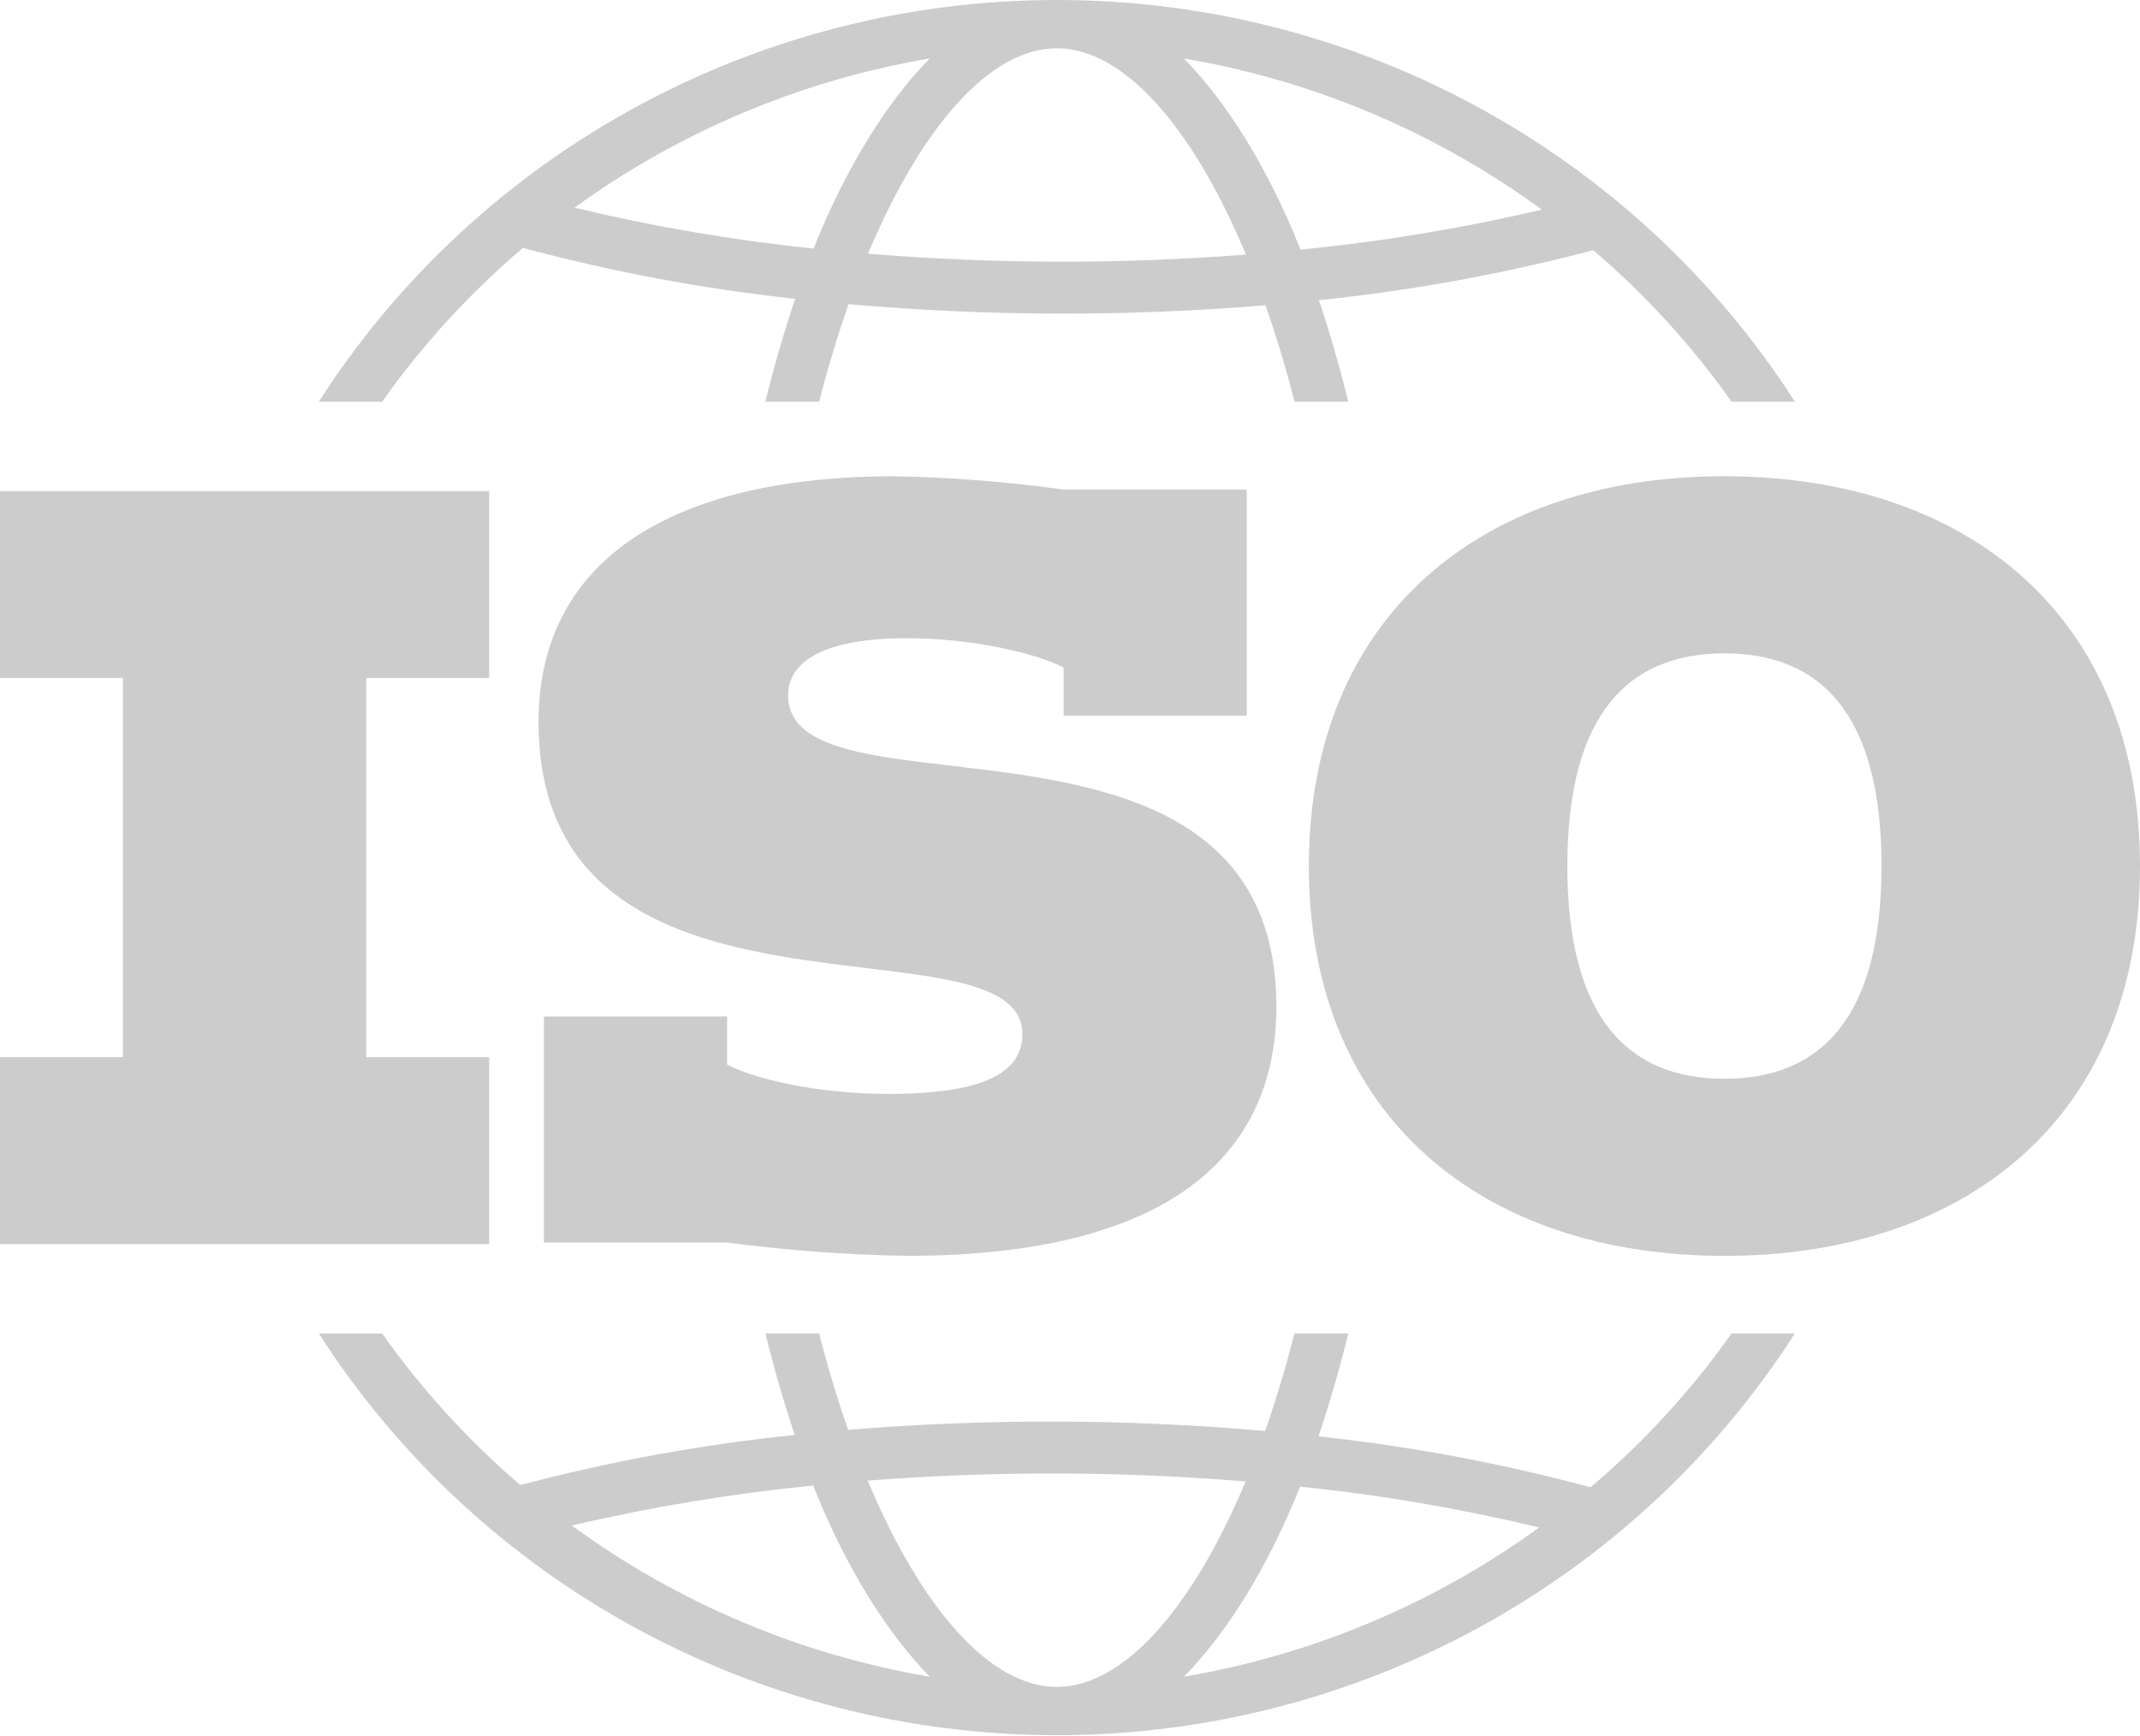
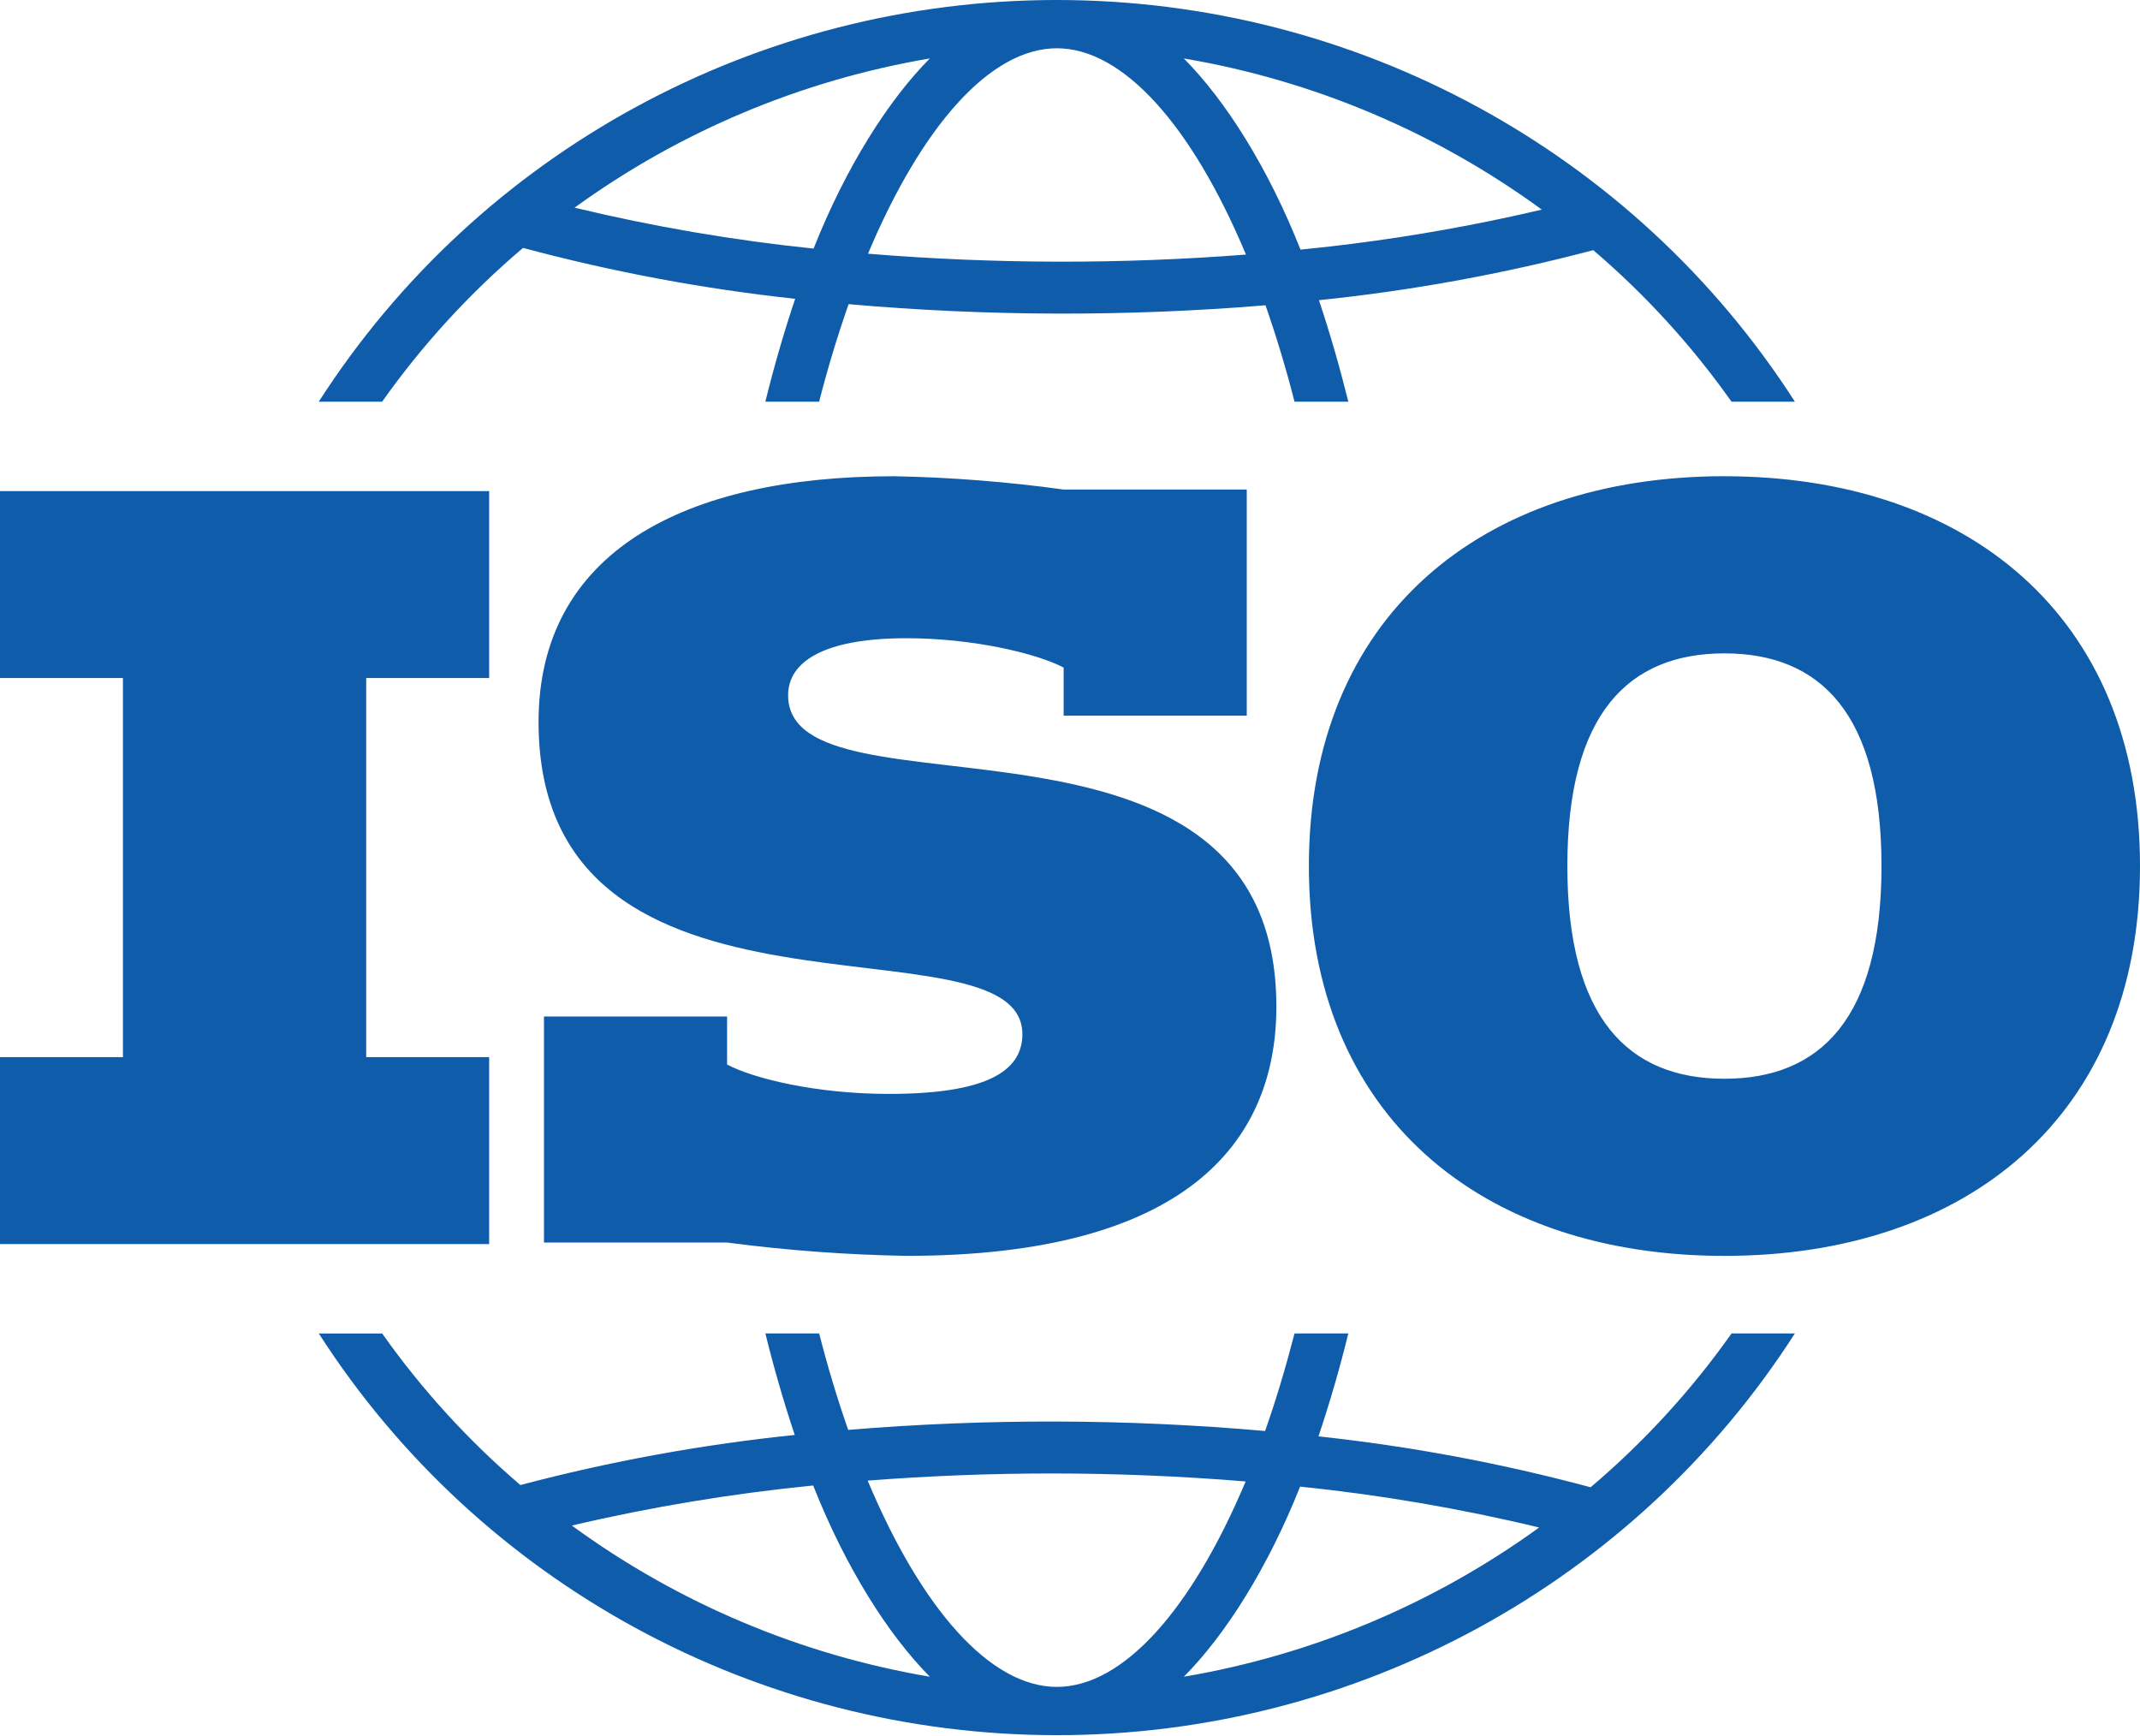
- <svg xmlns="http://www.w3.org/2000/svg" width="74" height="60">
-   <path fill="#CCC" d="M13.215 46.11a28.643 28.643 0 004.78 5.241 61.944 61.944 0 019.487-1.732 44.368 44.368 0 01-1.015-3.51h1.859a40.51 40.51 0 001.004 3.335 84.53 84.53 0 0114.416.038c.368-1.041.707-2.171 1.018-3.373h1.86a44.454 44.454 0 01-1.032 3.559c3.178.342 6.325.93 9.41 1.76a28.582 28.582 0 004.874-5.319h2.19C56.514 54.761 46.888 60 36.546 60c-10.343 0-19.969-5.239-25.522-13.89zm23.142 4.841a82.42 82.42 0 00-6.353.247c1.868 4.454 4.243 7.133 6.541 7.133 2.293 0 4.663-2.669 6.529-7.104a82.045 82.045 0 00-6.717-.276zm-8.238.416c-2.81.278-5.597.74-8.345 1.384a29.258 29.258 0 0012.38 5.228c-1.45-1.462-2.917-3.786-4.035-6.612zm16.838.038c-1.115 2.807-2.576 5.119-4.02 6.574a29.284 29.284 0 0012.286-5.16 62.765 62.765 0 00-8.266-1.414zM30.915 16.468c1.962.037 3.921.191 5.865.46h6.332v7.818H36.78v-1.662c-.931-.49-3.134-1.015-5.431-1.015-2.948 0-4.097.861-4.097 1.97 0 4.584 16.884-.677 16.884 10.77 0 4.74-3.196 8.617-12.787 8.617a54.632 54.632 0 01-6.207-.461H18.81v-7.817h6.332v1.662c.93.492 3.103 1.016 5.586 1.016 3.29 0 4.625-.739 4.625-2.063 0-4.308-16.73.71-16.73-10.8 0-5.848 4.997-8.495 12.292-8.495zm28.715 0c8.38 0 14.37 4.83 14.37 13.479 0 8.648-5.99 13.48-14.37 13.48-8.38 0-14.37-4.832-14.37-13.48s5.99-13.48 14.37-13.48zm-42.715.514v6.463h-4.252v13.11h4.252v6.463H0v-6.463h4.251v-13.11H0v-6.463h16.915zm42.715 5.611c-3.322 0-5.432 2.092-5.432 7.354 0 5.263 2.11 7.355 5.432 7.355 3.32 0 5.431-2.092 5.431-7.355 0-5.262-2.11-7.354-5.43-7.354zM36.545 0c10.342 0 19.968 5.239 25.522 13.89h-2.192a28.574 28.574 0 00-4.781-5.24 62.05 62.05 0 01-9.486 1.73c.373 1.11.712 2.286 1.016 3.51h-1.86a40.683 40.683 0 00-1.004-3.334 84.737 84.737 0 01-14.416-.038 40.825 40.825 0 00-1.019 3.372h-1.859a44.38 44.38 0 011.031-3.558 61.73 61.73 0 01-9.41-1.76 28.665 28.665 0 00-4.873 5.318h-2.191C16.576 5.239 26.203 0 36.545 0zm0 1.669c-2.294 0-4.663 2.669-6.53 7.104a82.187 82.187 0 0013.07.03c-1.867-4.454-4.242-7.134-6.54-7.134zm4.39.352c1.452 1.46 2.918 3.786 4.036 6.611l1.052-.112a64.02 64.02 0 006.26-1.038l1.032-.233a29.257 29.257 0 00-12.38-5.228zm-8.782 0a29.267 29.267 0 00-12.285 5.16 63.054 63.054 0 008.265 1.415c1.114-2.807 2.576-5.12 4.02-6.575z" />
+ <svg xmlns="http://www.w3.org/2000/svg" viewBox="0 0 74 60">
+   <path d="M13.215 46.11a28.643 28.643 0 004.78 5.241 61.944 61.944 0 019.487-1.732 44.368 44.368 0 01-1.015-3.51h1.859a40.51 40.51 0 001.004 3.335 84.53 84.53 0 0114.416.038c.368-1.041.707-2.171 1.018-3.373h1.86a44.454 44.454 0 01-1.032 3.559c3.178.342 6.325.93 9.41 1.76a28.582 28.582 0 004.874-5.319h2.19C56.514 54.761 46.888 60 36.546 60c-10.343 0-19.969-5.239-25.522-13.89h2.192zm23.142 4.841a82.42 82.42 0 00-6.353.247c1.868 4.454 4.243 7.133 6.541 7.133 2.293 0 4.663-2.669 6.529-7.104a82.045 82.045 0 00-6.717-.276zm-8.238.416c-2.81.278-5.597.74-8.345 1.384a29.258 29.258 0 0012.38 5.228c-1.45-1.462-2.917-3.786-4.035-6.612zm16.838.038c-1.115 2.807-2.576 5.119-4.02 6.574a29.284 29.284 0 0012.286-5.16 62.765 62.765 0 00-8.266-1.414zM30.915 16.468c1.962.037 3.921.191 5.865.46h6.332v7.818H36.78v-1.662c-.931-.49-3.134-1.015-5.431-1.015-2.948 0-4.097.861-4.097 1.97 0 4.584 16.884-.677 16.884 10.77 0 4.74-3.196 8.617-12.787 8.617a54.632 54.632 0 01-6.207-.461H18.81v-7.817h6.332v1.662c.93.492 3.103 1.016 5.586 1.016 3.29 0 4.625-.739 4.625-2.063 0-4.308-16.73.71-16.73-10.8 0-5.848 4.997-8.495 12.292-8.495zm28.715 0c8.38 0 14.37 4.83 14.37 13.479 0 8.648-5.99 13.48-14.37 13.48-8.38 0-14.37-4.832-14.37-13.48s5.99-13.48 14.37-13.48zm-42.715.514v6.463h-4.252v13.11h4.252v6.463H0v-6.463h4.251v-13.11H0v-6.463h16.915zm42.715 5.611c-3.322 0-5.432 2.092-5.432 7.354 0 5.263 2.11 7.355 5.432 7.355 3.32 0 5.431-2.092 5.431-7.355 0-5.262-2.11-7.354-5.43-7.354zM36.545 0c10.342 0 19.968 5.239 25.522 13.89h-2.192a28.574 28.574 0 00-4.781-5.24 62.05 62.05 0 01-9.486 1.73c.373 1.11.712 2.286 1.016 3.51h-1.86a40.683 40.683 0 00-1.004-3.334 84.737 84.737 0 01-14.416-.038 40.825 40.825 0 00-1.019 3.372h-1.859a44.38 44.38 0 011.031-3.558 61.73 61.73 0 01-9.41-1.76 28.665 28.665 0 00-4.873 5.318h-2.191C16.576 5.239 26.203 0 36.545 0zm0 1.669c-2.294 0-4.663 2.669-6.53 7.104a82.187 82.187 0 0013.07.03c-1.867-4.454-4.242-7.134-6.54-7.134zm4.39.352c1.452 1.46 2.918 3.786 4.036 6.611l1.052-.112a64.02 64.02 0 006.26-1.038l1.032-.233a29.257 29.257 0 00-12.38-5.228zm-8.782 0a29.267 29.267 0 00-12.285 5.16 63.054 63.054 0 008.265 1.415c1.114-2.807 2.576-5.12 4.02-6.575z" fill="#0F5CAB" fill-rule="nonzero" />
</svg>
